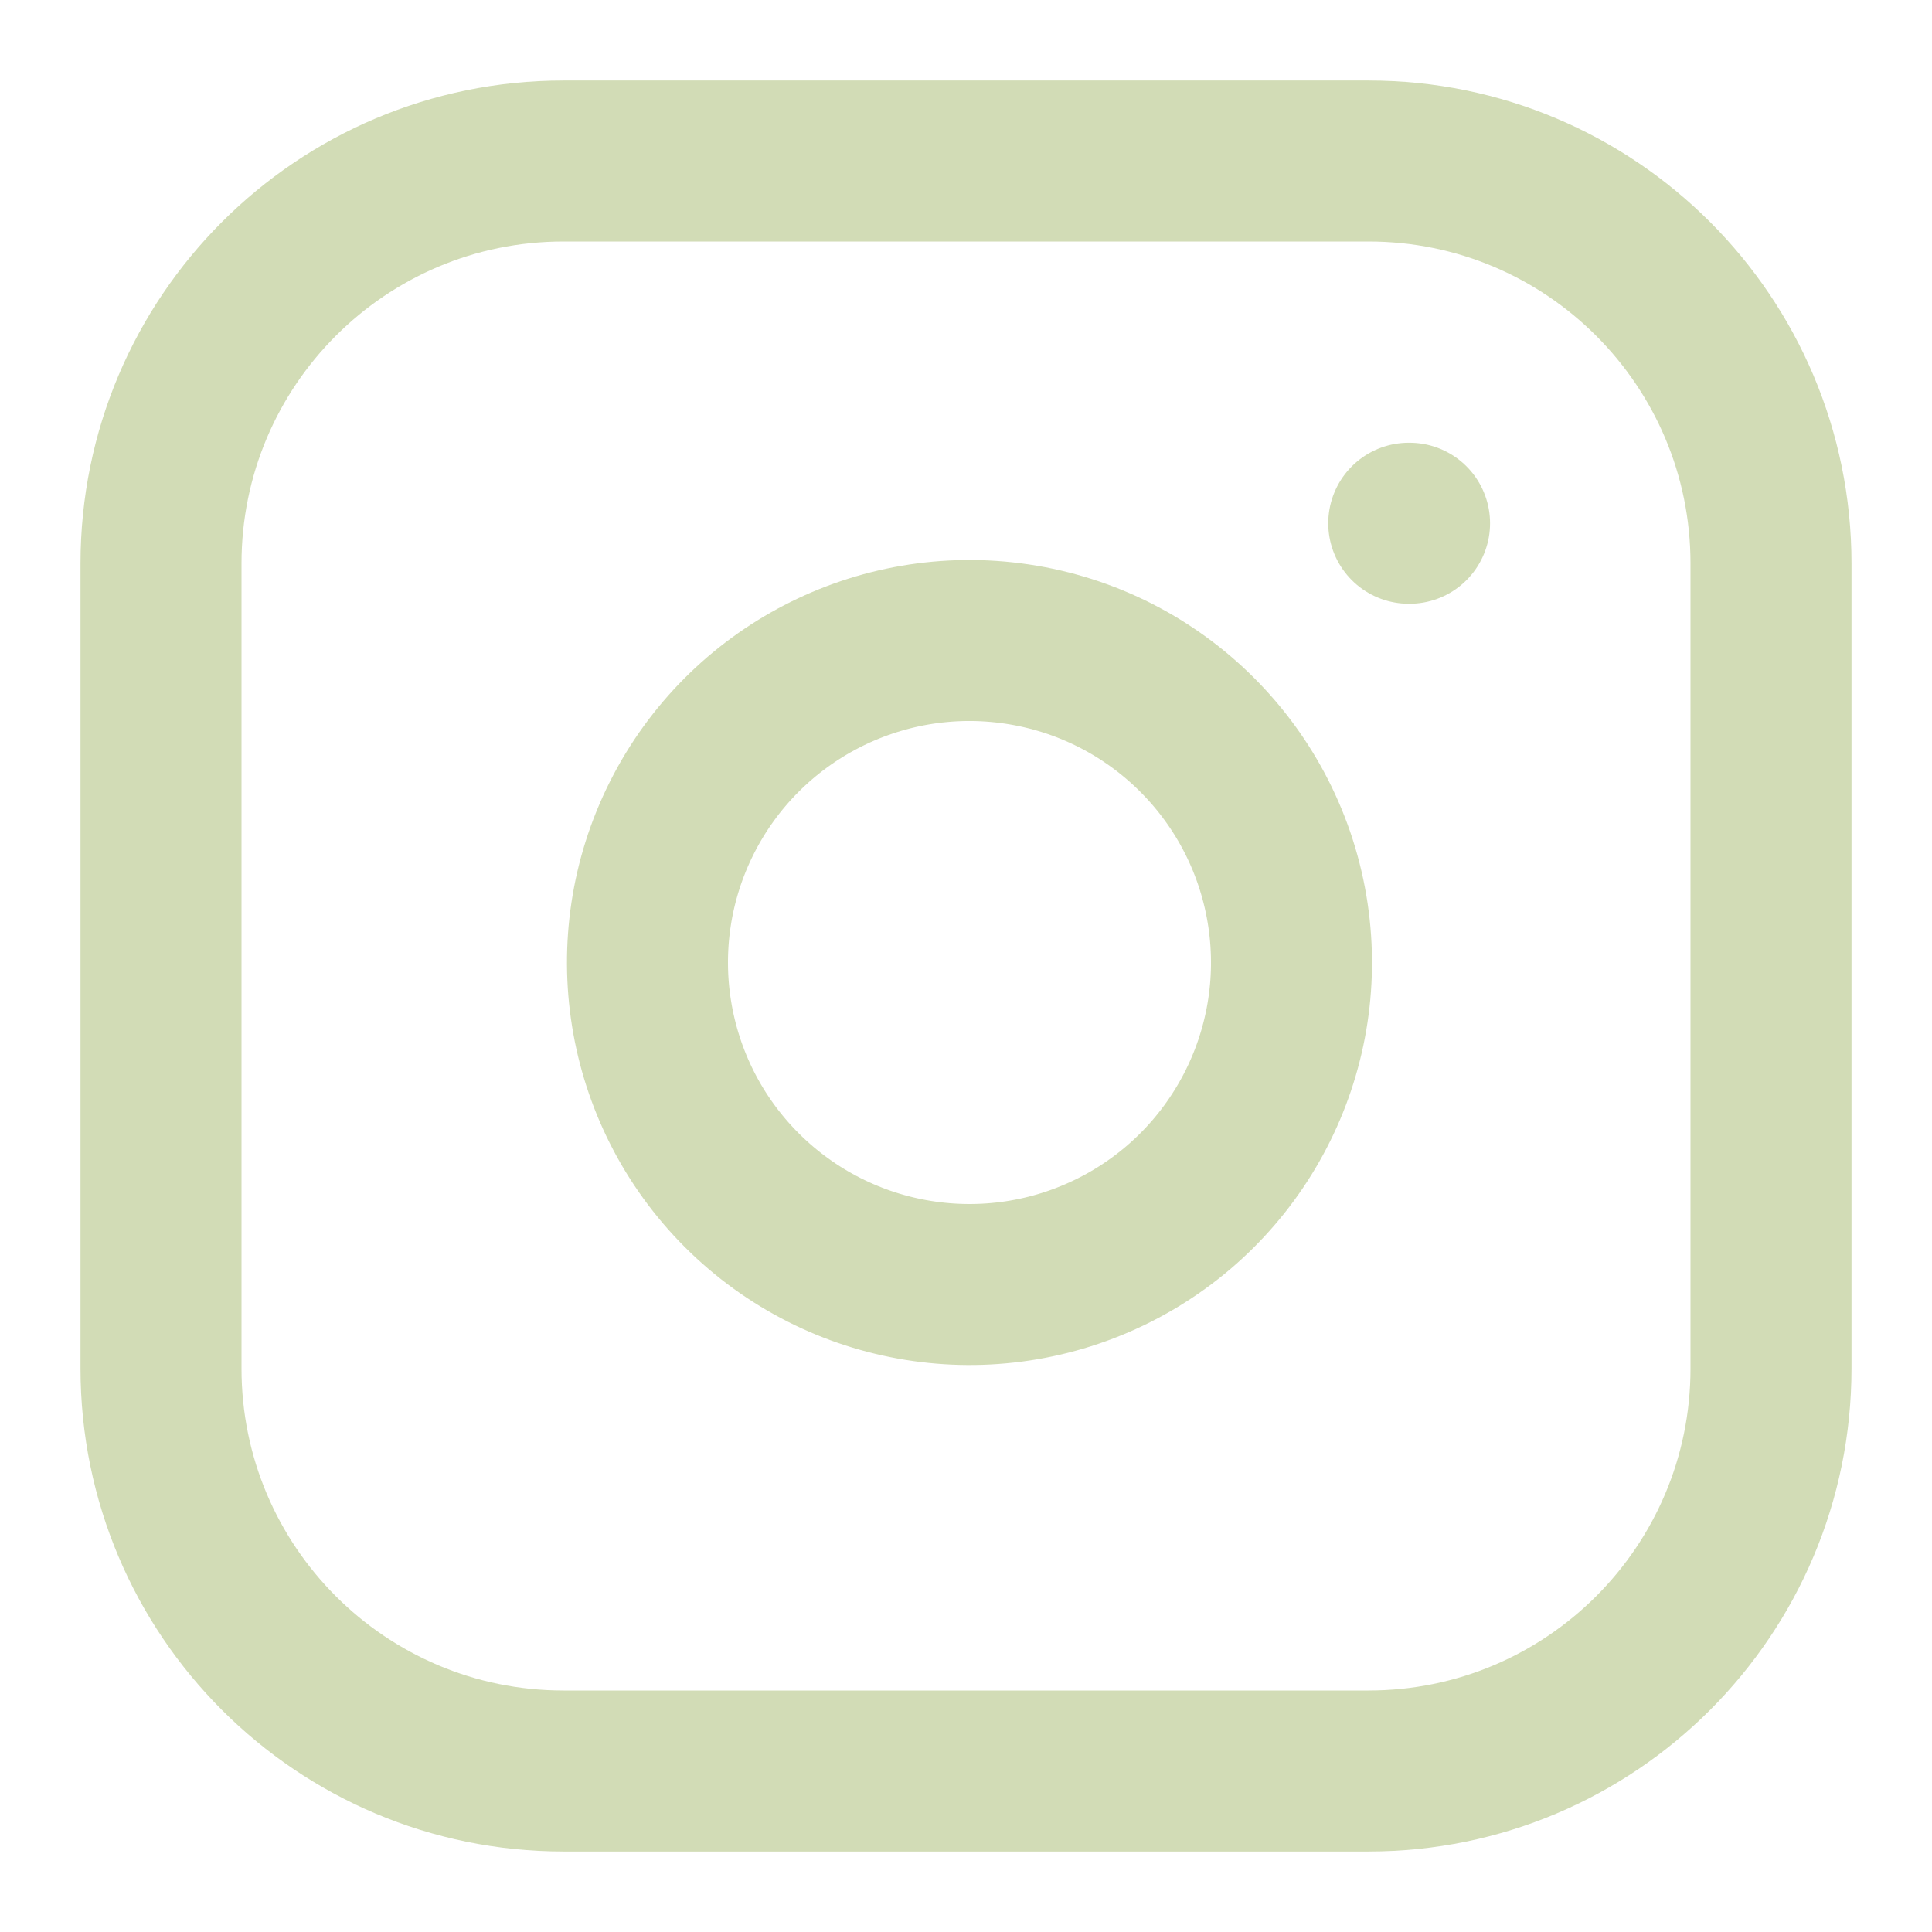
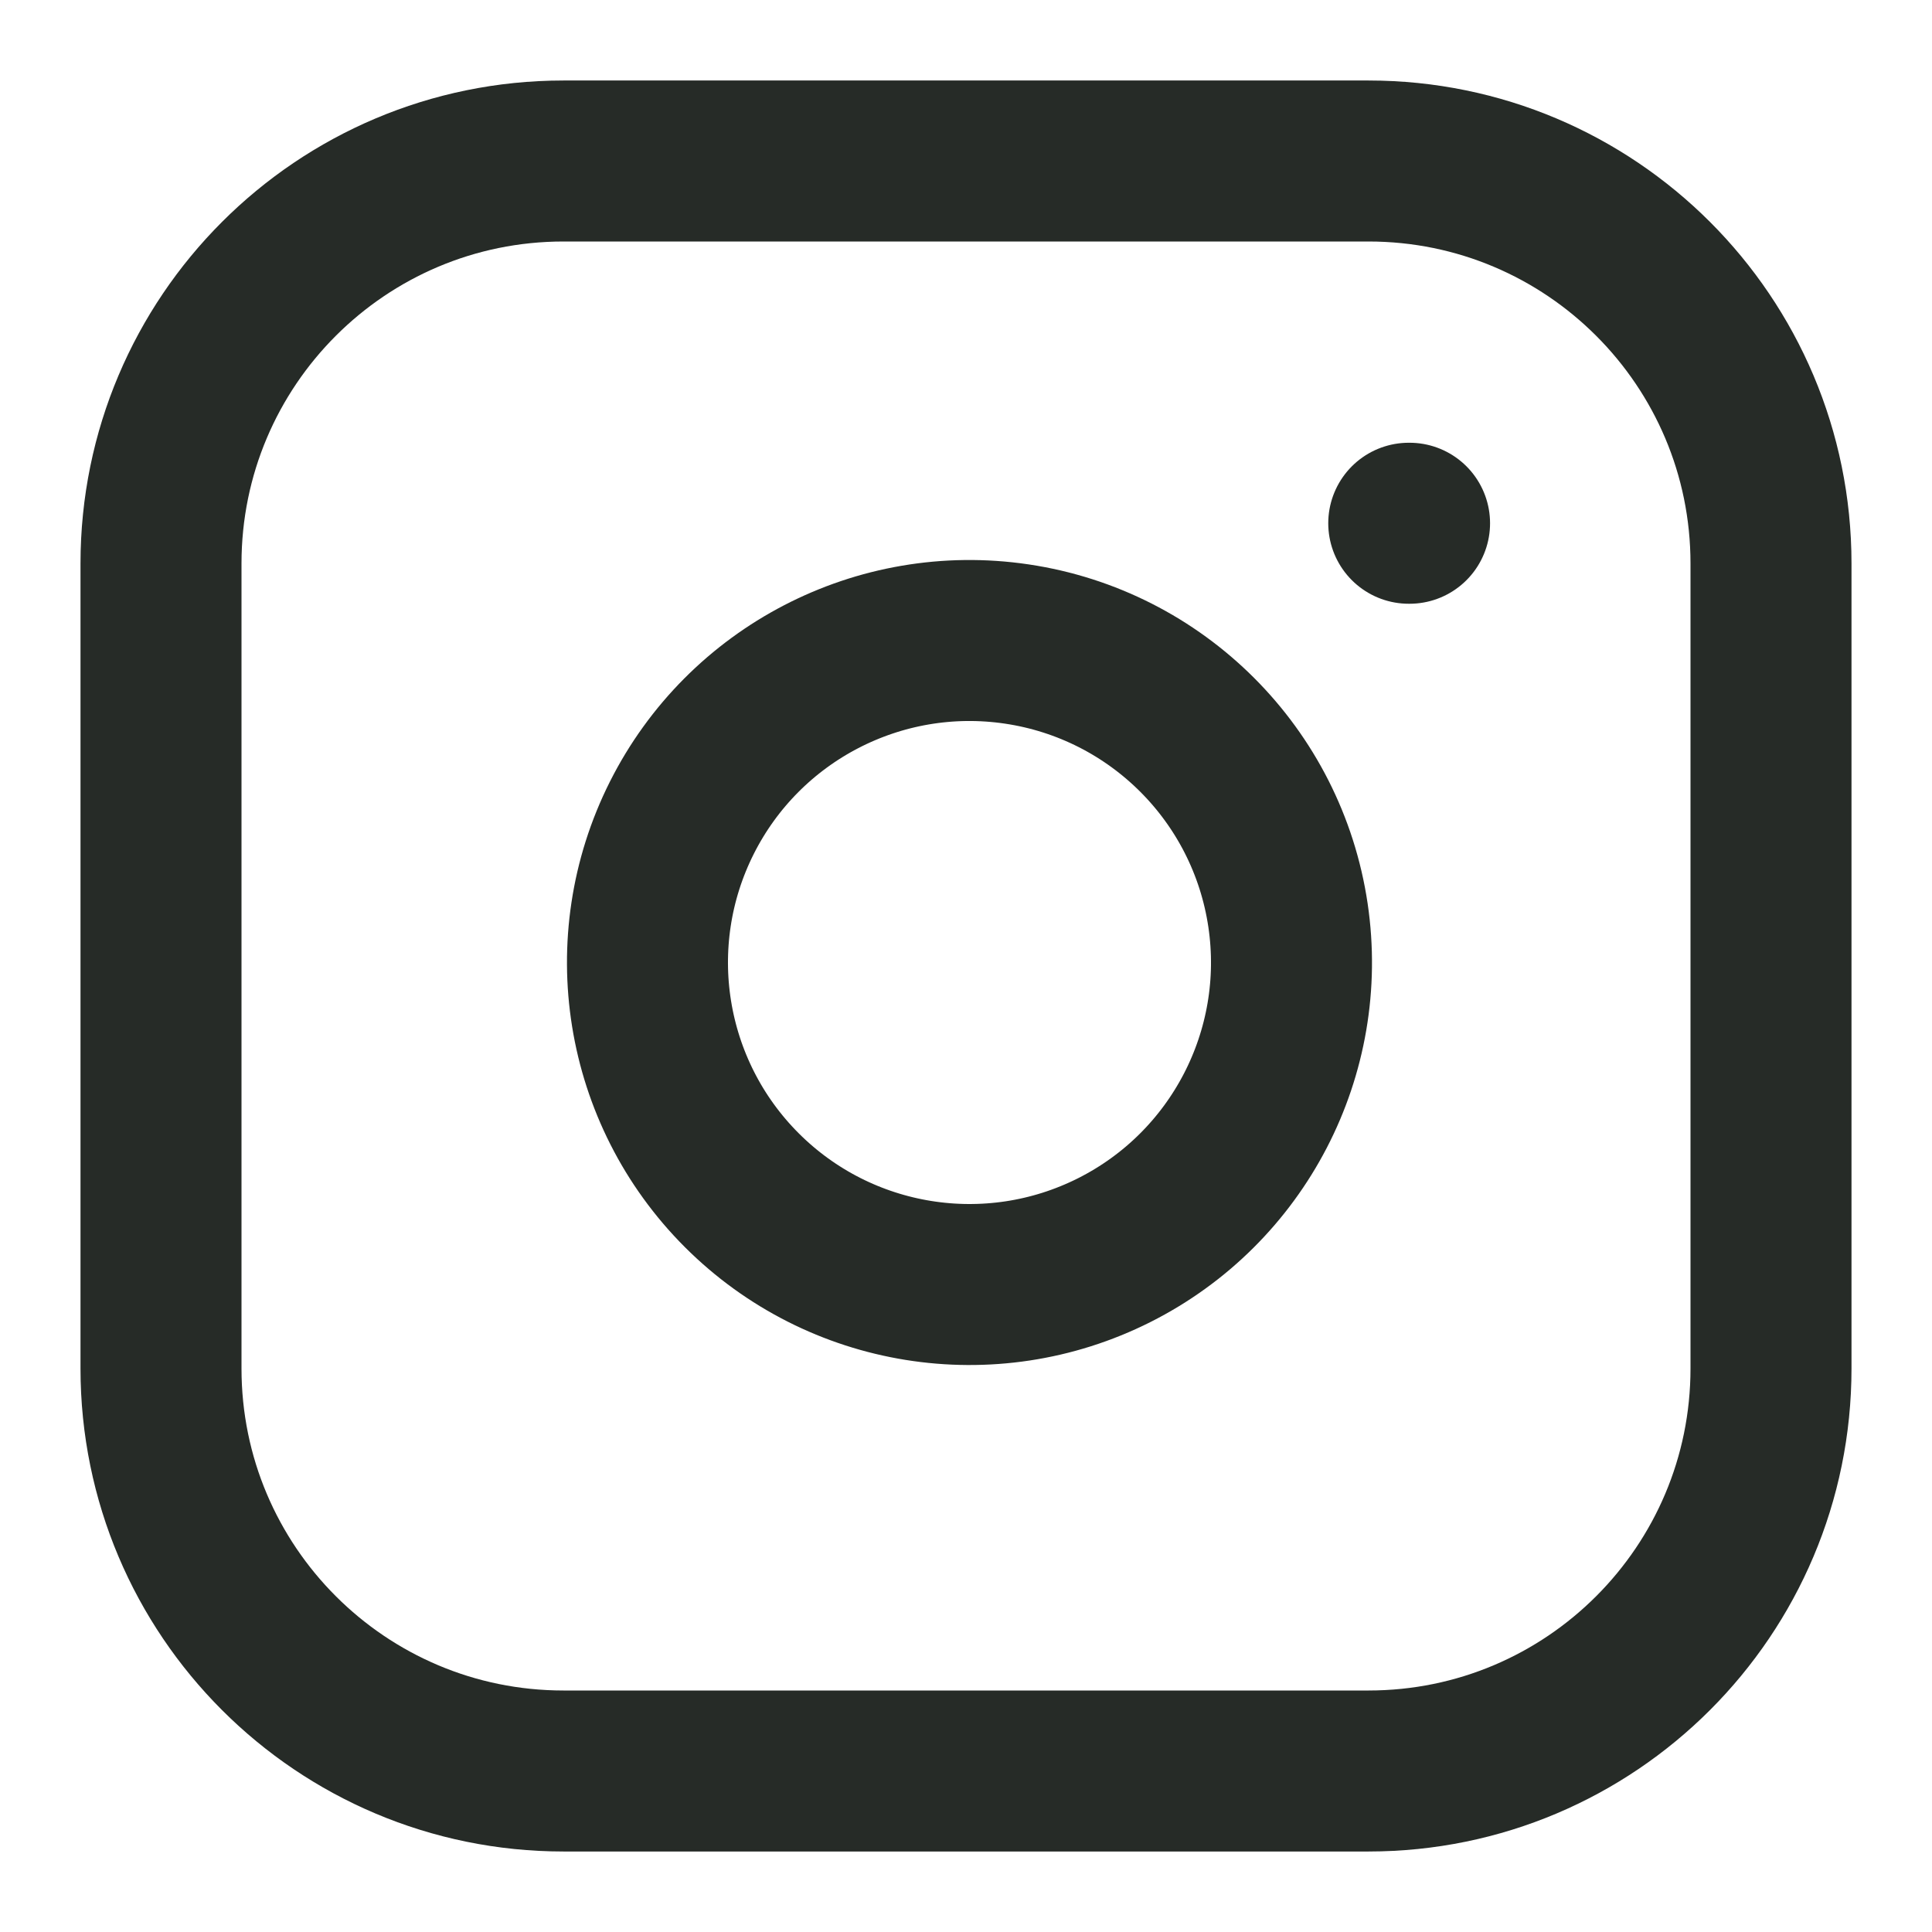
- <svg xmlns="http://www.w3.org/2000/svg" width="24" height="24" viewBox="0 0 24 24" fill="none" stroke="#d2dcb6" stroke-width="2" stroke-linecap="round" stroke-linejoin="round" class="feather feather-instagram">
+ <svg xmlns="http://www.w3.org/2000/svg" width="24" height="24" viewBox="0 0 24 24" fill="none" stroke="#262b27" stroke-width="2" stroke-linecap="round" stroke-linejoin="round" class="feather feather-instagram">
  <rect x="2" y="2" width="20" height="20" rx="5" ry="5" />
  <path d="M16 11.37A4 4 0 1 1 12.63 8 4 4 0 0 1 16 11.37z" />
  <line x1="17.5" y1="6.5" x2="17.51" y2="6.5" />
</svg>
